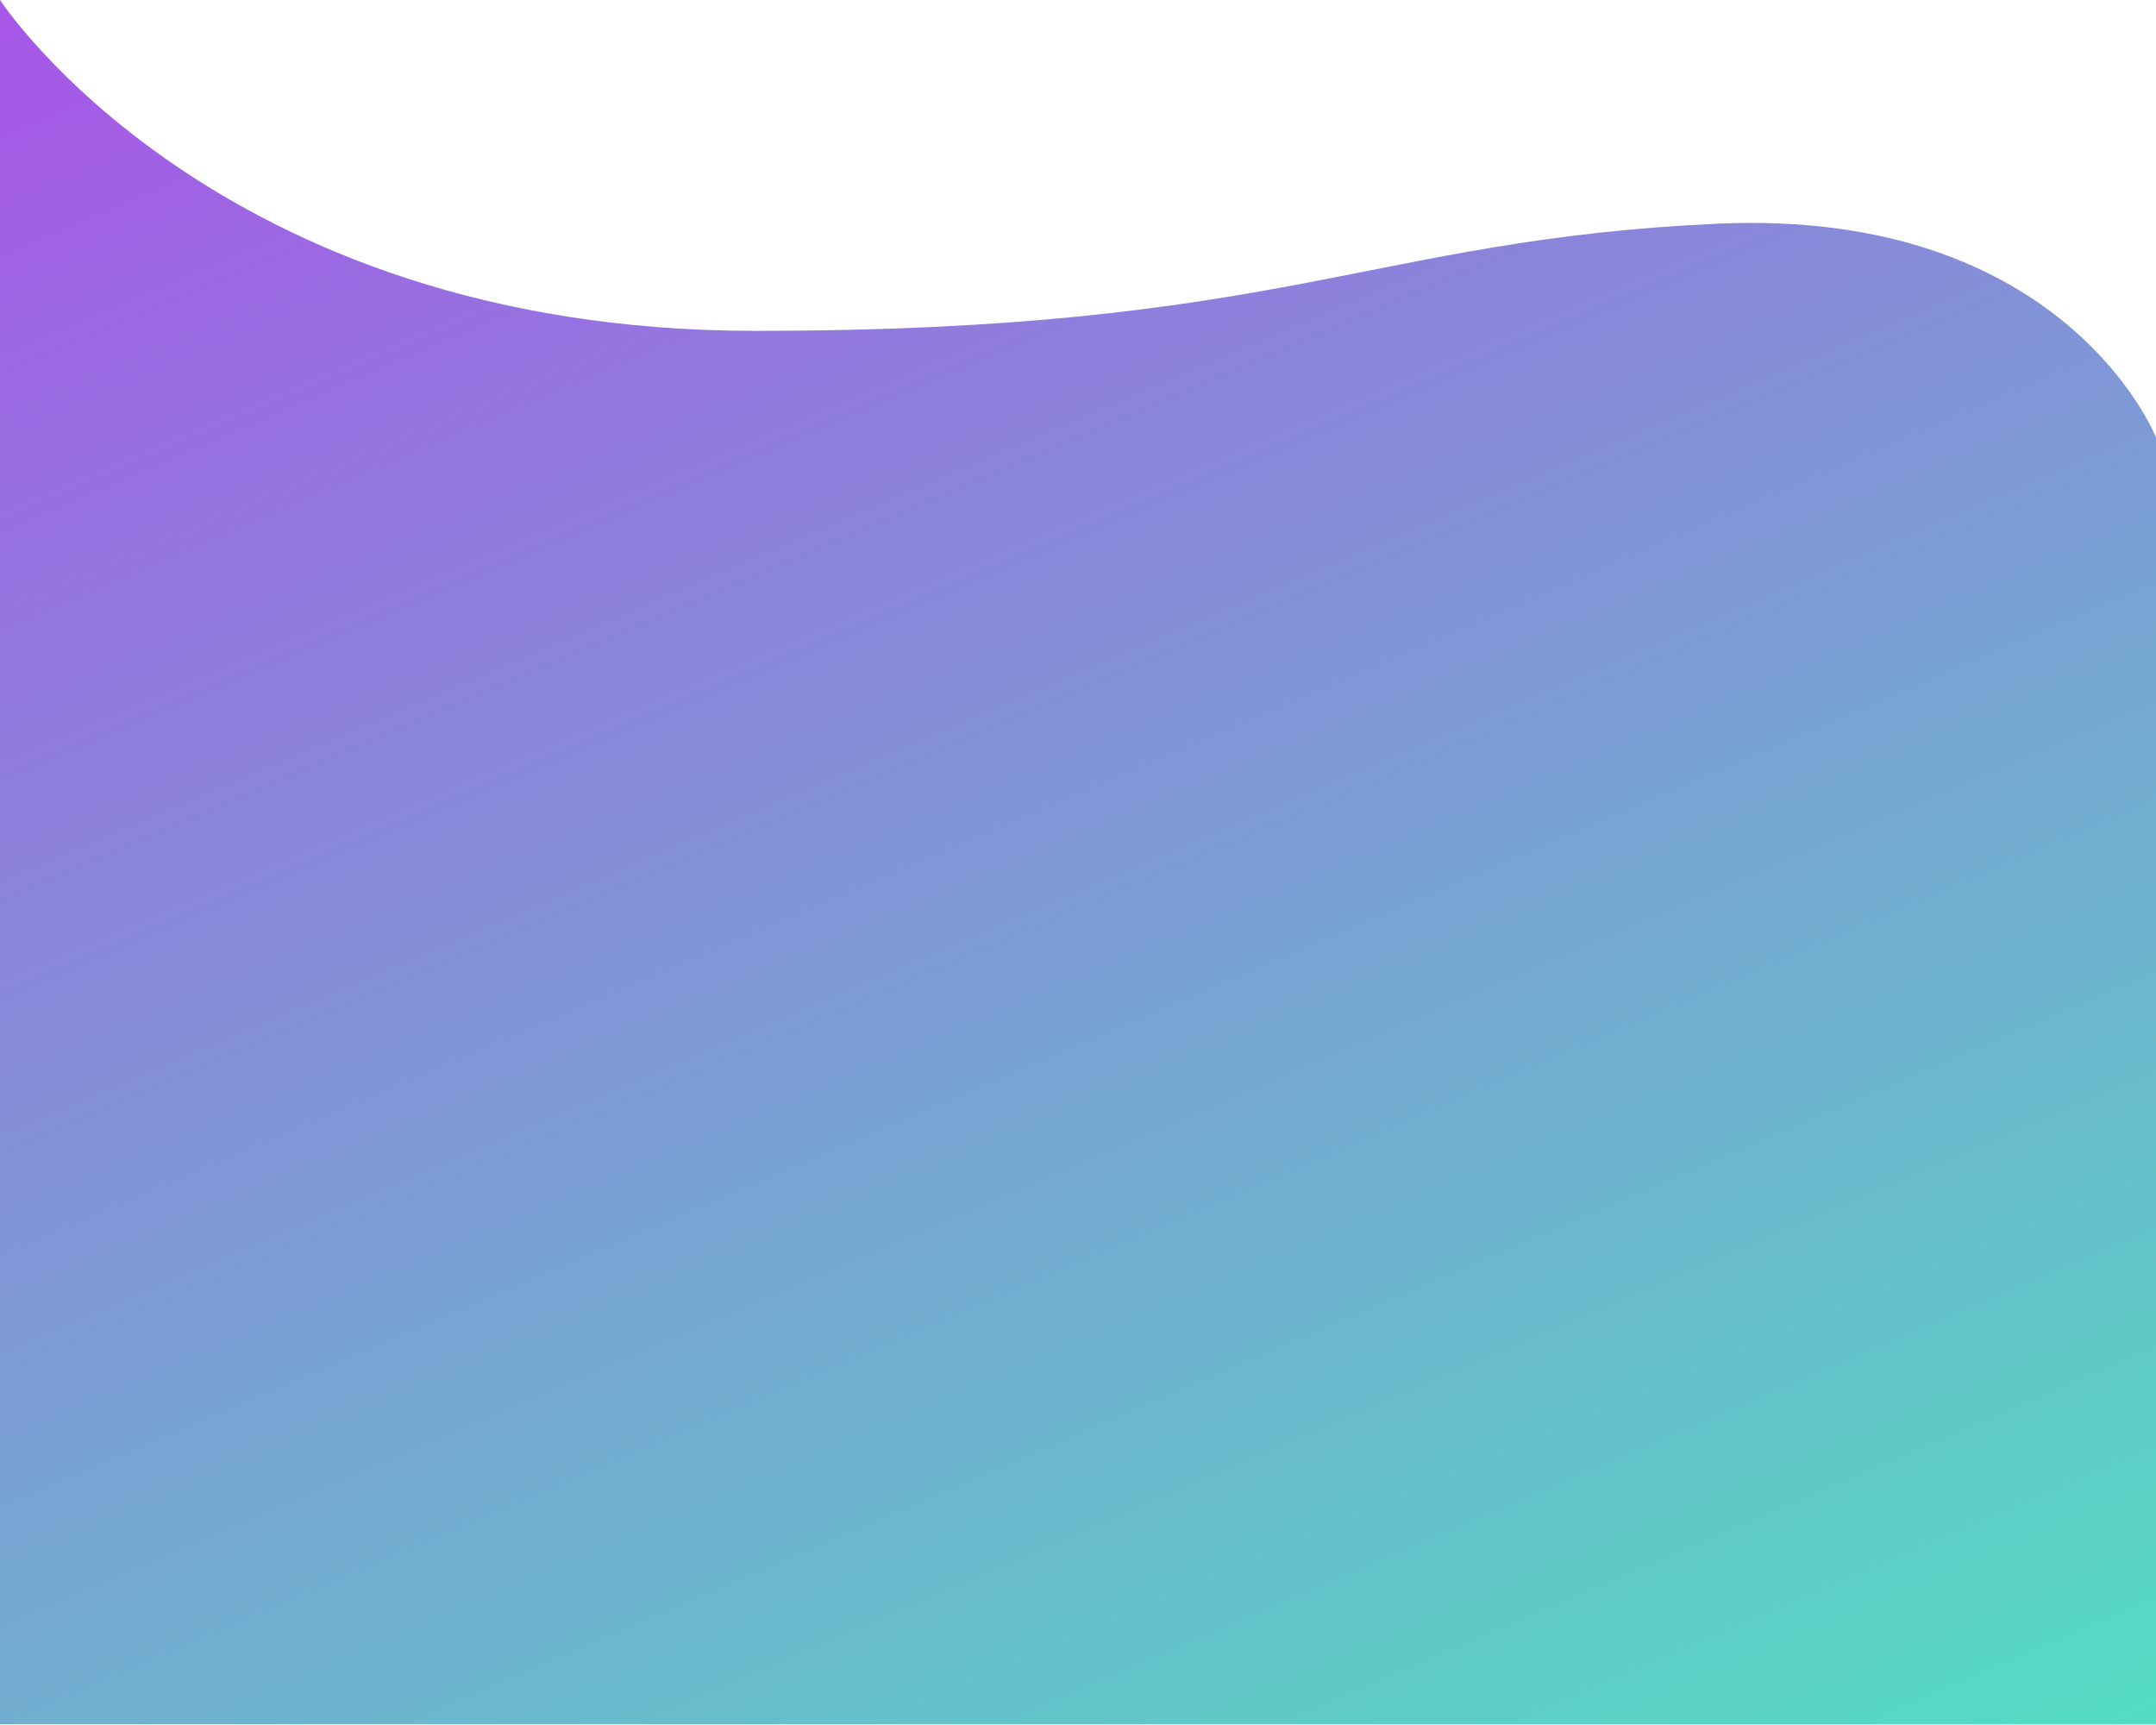
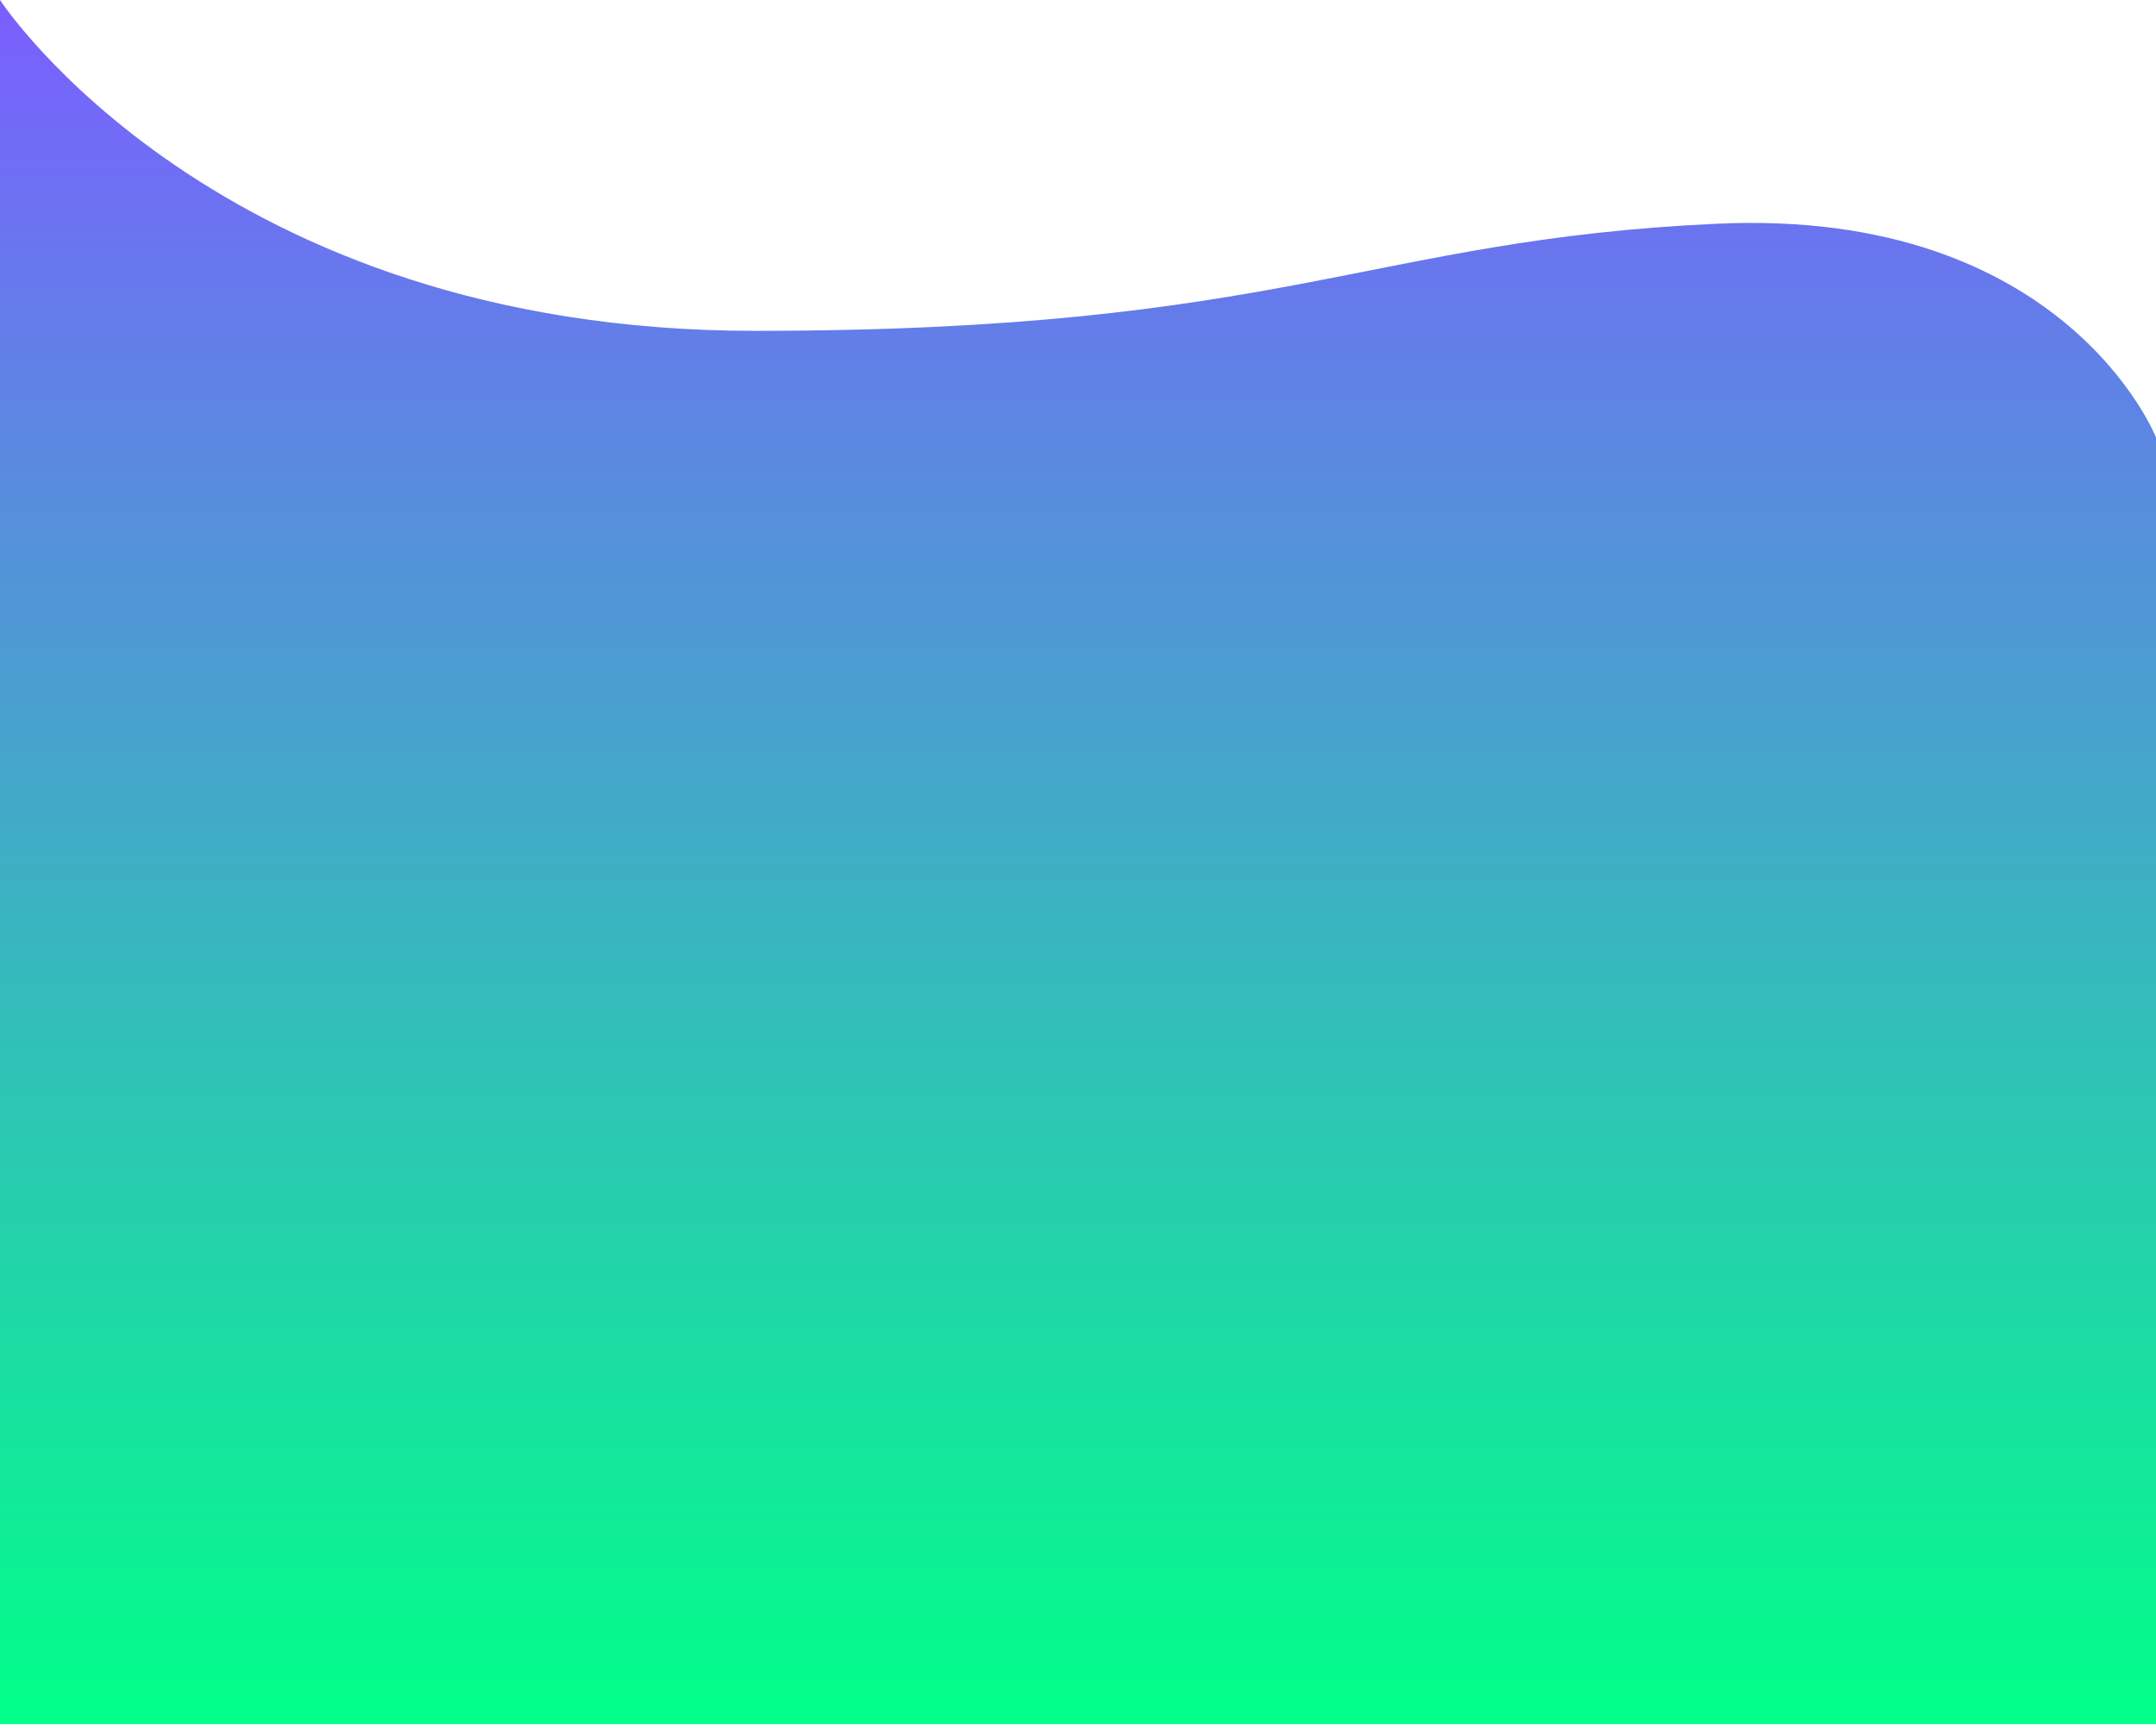
<svg xmlns="http://www.w3.org/2000/svg" width="1920" height="1535.278" viewBox="0 0 1920 1535.278">
  <defs>
-     <linearGradient id="a" x1="-0.159" y1="-0.888" x2="0.929" y2="1.11" gradientUnits="objectBoundingBox">
-       <stop offset="0" stop-color="#d0f" />
-       <stop offset="1" stop-color="#50e3c1" />
+     <linearGradient id="linear-gradient" x1="50%" y1="0%" x2="50%" y2="100%">
+       <stop offset="0%" stop-color="#7A5FFF">
+         <animate attributeName="stop-color" values="#9D67E3; #9D67E3; #58D5C4; #58D5C4; #9D67E3; #9D67E3;" dur="5s" repeatCount="indefinite" />
+       </stop>
+       <stop offset="100%" stop-color="#01FF89">
+         <animate attributeName="stop-color" values=" #58D5C4; #9D67E3; #58D5C4; " dur="5s" repeatCount="indefinite" />
+       </stop>
    </linearGradient>
  </defs>
-   <path d="M0-322.777S192.163-28.18,672.163-28.18c472.316,0,546.815-81.146,856.926-95.39S1920,66.666,1920,66.666V1212.5H0Z" transform="translate(0 322.777)" fill="url(#a)" />
+   <path id="ContactBack" d="M0-322.777S192.163-28.18,672.163-28.18c472.316,0,546.815-81.146,856.926-95.39S1920,66.666,1920,66.666V1212.5H0Z" transform="translate(0 322.777)" fill="url(#linear-gradient)" />
</svg>
